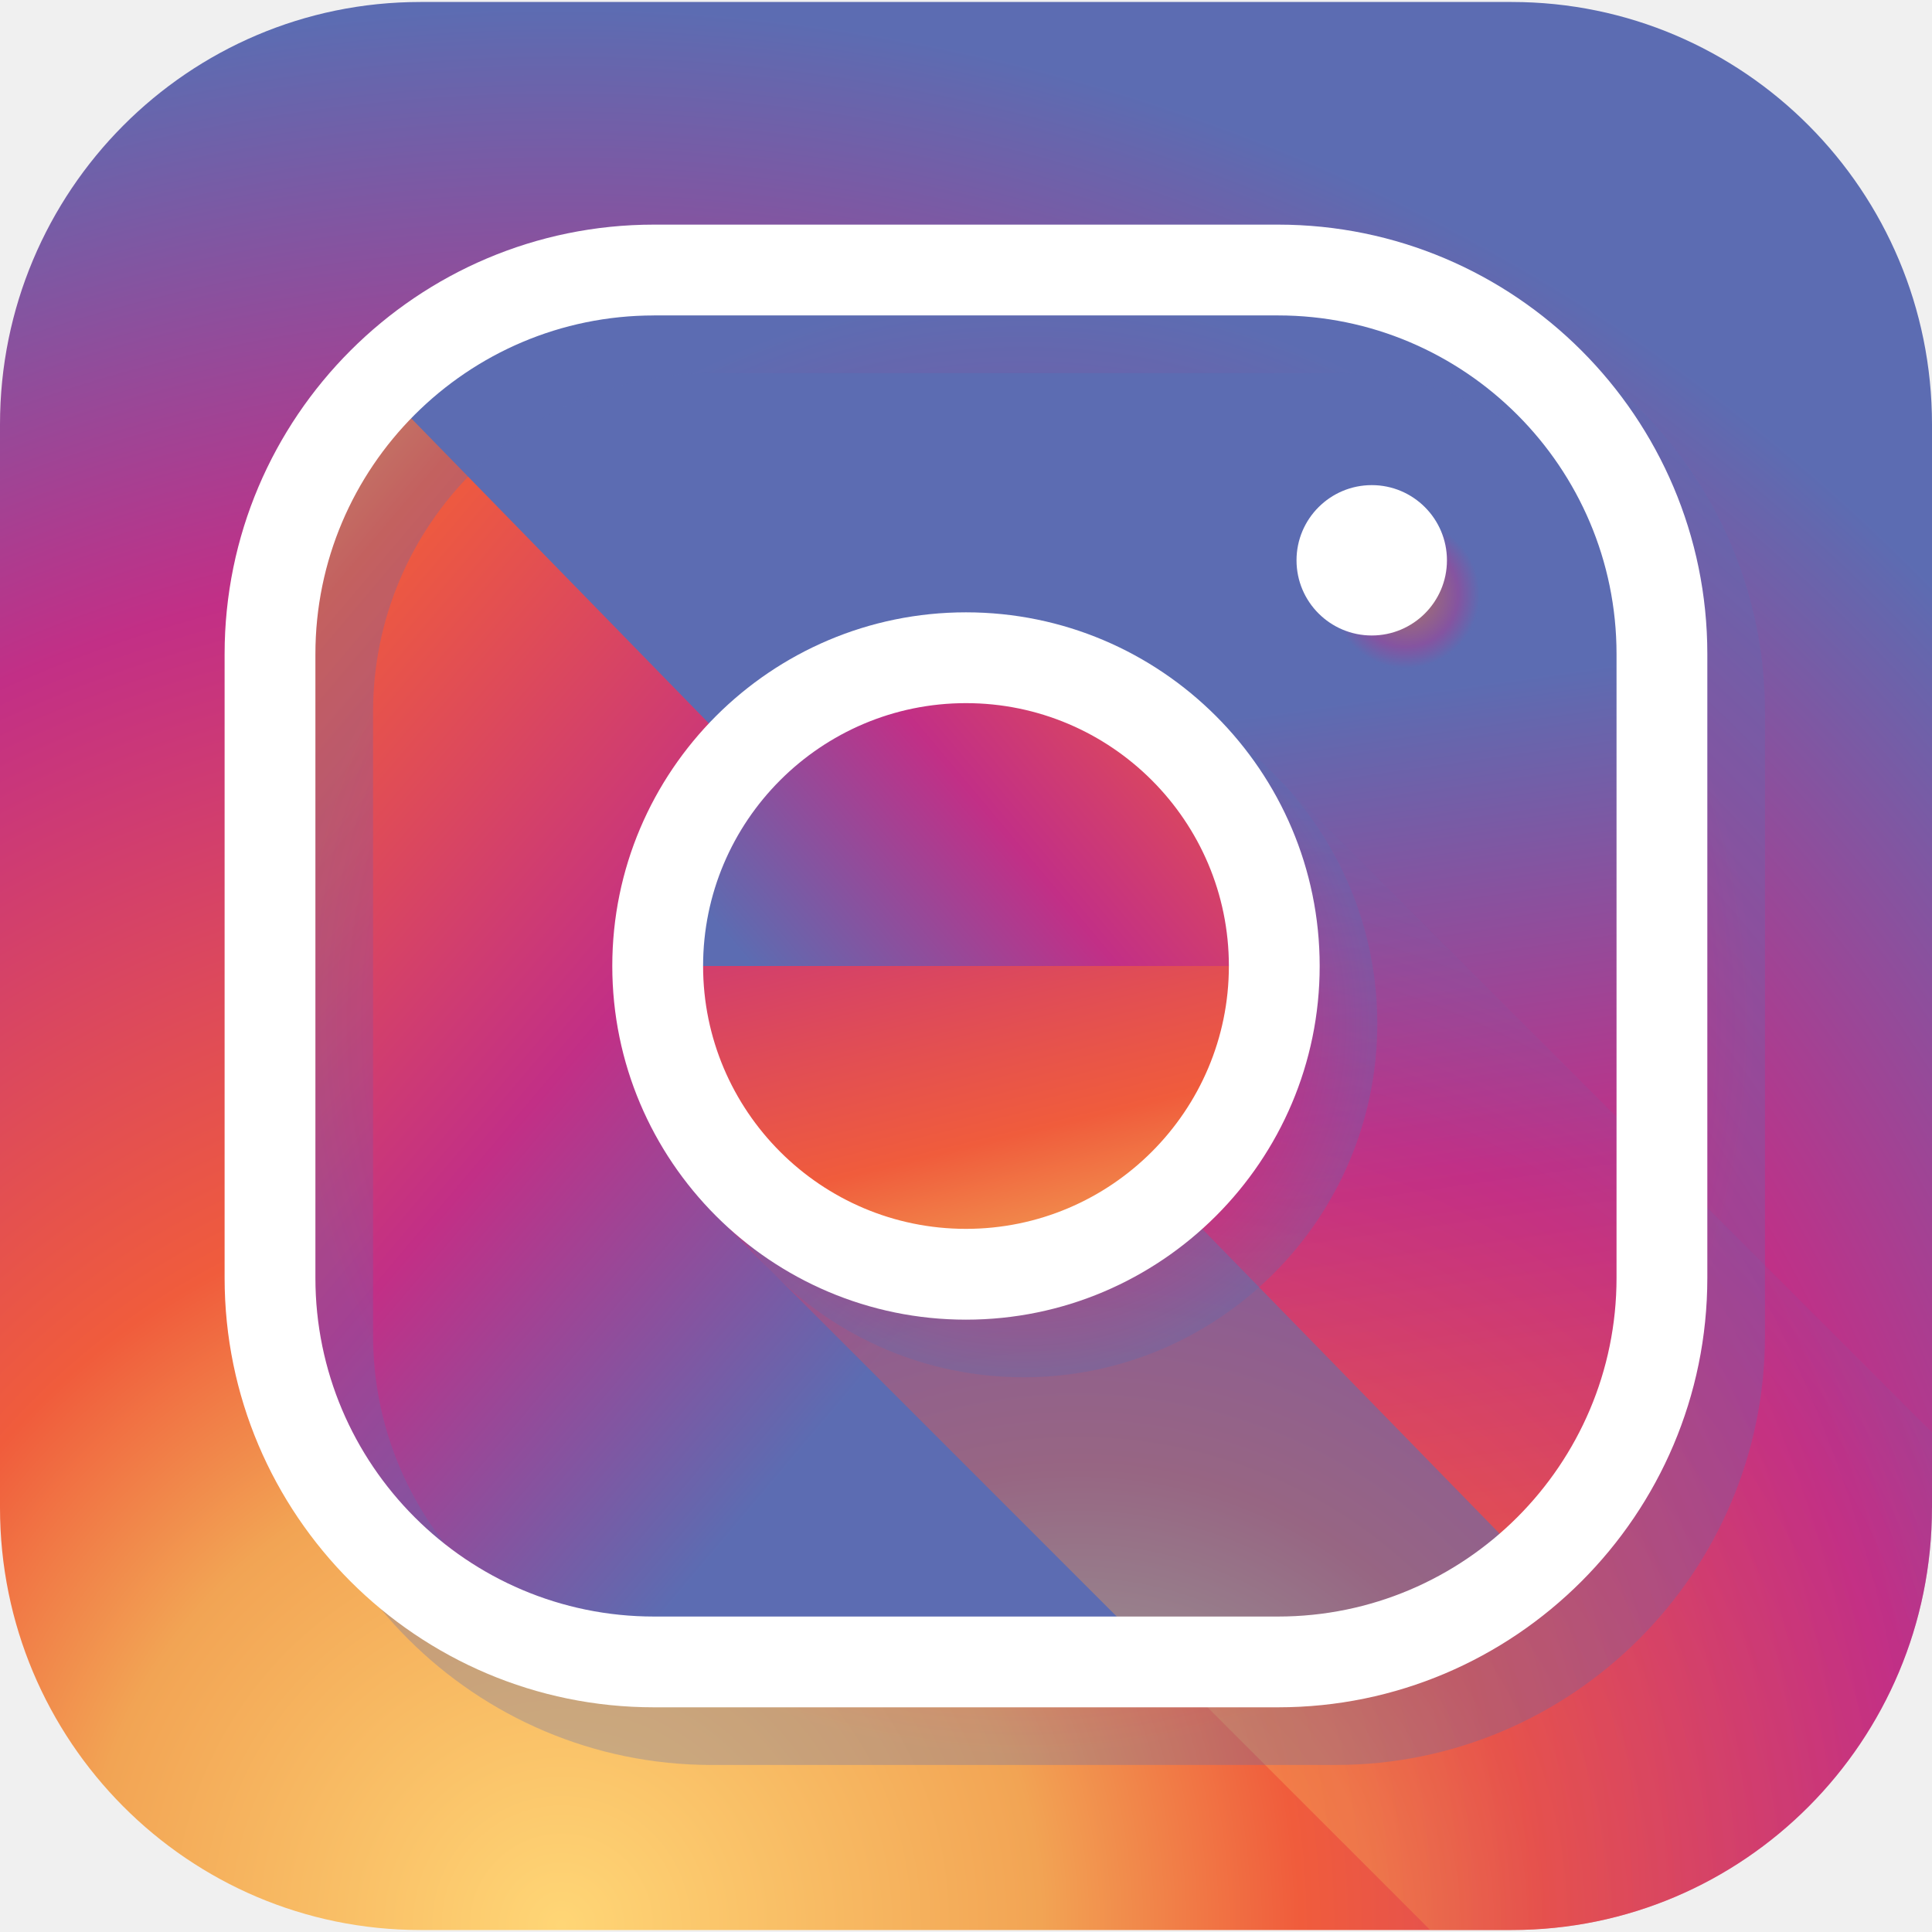
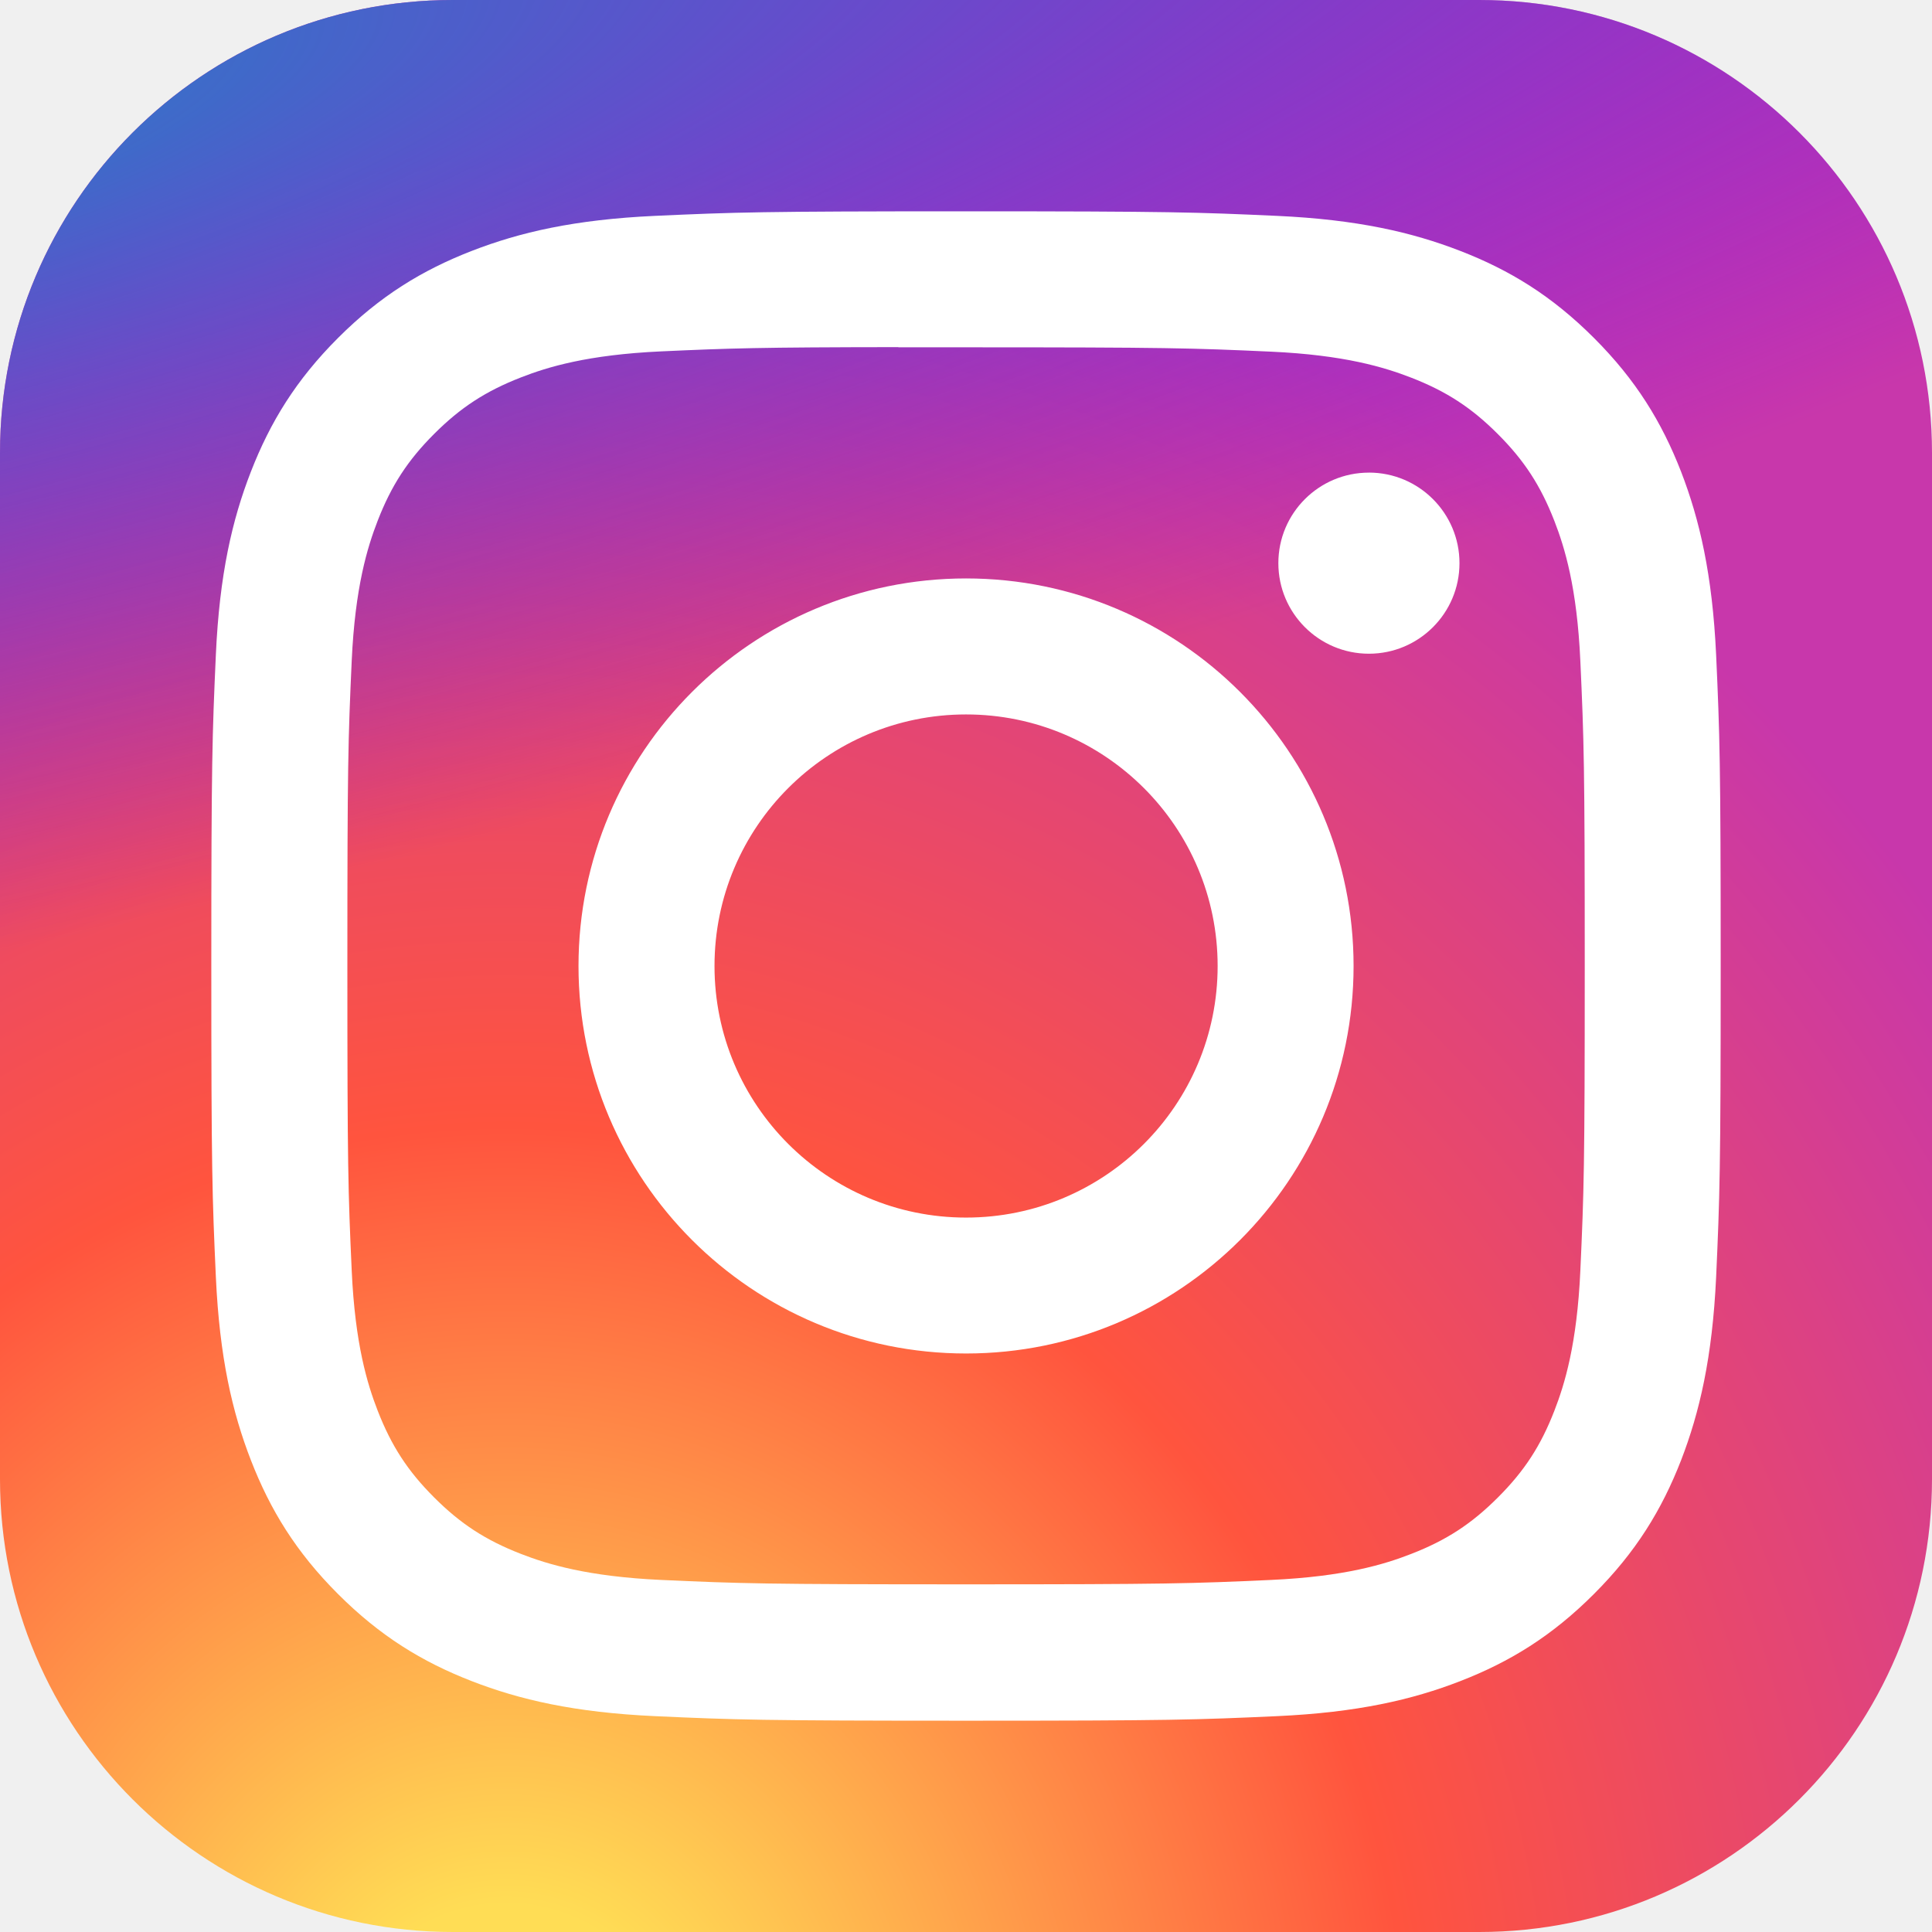
- <svg xmlns="http://www.w3.org/2000/svg" height="800px" width="800px" version="1.1" id="Layer_1" viewBox="0 0 512.755 512.755" xml:space="preserve">
-   <radialGradient id="SVGID_1_" cx="149.02" cy="787.904" r="516.91" gradientTransform="matrix(1 0 0 1 0 -276.95)" gradientUnits="userSpaceOnUse">
-     <stop offset="0" style="stop-color:#FFD676" />
-     <stop offset="0.246" style="stop-color:#F2A454" />
-     <stop offset="0.379" style="stop-color:#F05C3C" />
-     <stop offset="0.7" style="stop-color:#C22F86" />
-     <stop offset="0.957" style="stop-color:#6666AD" />
-     <stop offset="0.985" style="stop-color:#5C6CB2" />
-   </radialGradient>
-   <path style="fill:url(#SVGID_1_);" d="M512.746,400.132c0,61.908-49.94,112.097-111.551,112.097H111.567  C49.94,512.229,0,462.04,0,400.132V112.623C0,50.715,49.94,0.526,111.567,0.526h289.637c61.611,0,111.551,50.189,111.551,112.097  v287.508L512.746,400.132L512.746,400.132z" />
-   <linearGradient id="SVGID_2_" gradientUnits="userSpaceOnUse" x1="-5.895" y1="311.558" x2="299.045" y2="569.409" gradientTransform="matrix(1 0 0 1 0 -276.95)">
-     <stop offset="0" style="stop-color:#FFD676" />
-     <stop offset="0.246" style="stop-color:#F2A454" />
-     <stop offset="0.379" style="stop-color:#F05C3C" />
-     <stop offset="0.7" style="stop-color:#C22F86" />
-     <stop offset="0.957" style="stop-color:#6666AD" />
-     <stop offset="0.985" style="stop-color:#5C6CB2" />
-   </linearGradient>
-   <path style="fill:url(#SVGID_2_);" d="M339.183,71.672H173.564c-56.261,0-101.903,45.634-101.903,101.911v165.587  c0,56.277,45.642,101.911,101.903,101.911h165.611c56.277,0,101.903-45.634,101.903-101.911V173.576  C441.078,117.306,395.452,71.672,339.183,71.672z" />
-   <linearGradient id="SVGID_3_" gradientUnits="userSpaceOnUse" x1="343.146" y1="918.533" x2="278.886" y2="467.353" gradientTransform="matrix(1 0 0 1 0 -276.95)">
-     <stop offset="0" style="stop-color:#FFD676" />
-     <stop offset="0.246" style="stop-color:#F2A454" />
-     <stop offset="0.379" style="stop-color:#F05C3C" />
-     <stop offset="0.7" style="stop-color:#C22F86" />
-     <stop offset="0.957" style="stop-color:#6666AD" />
-     <stop offset="0.985" style="stop-color:#5C6CB2" />
-   </linearGradient>
-   <path style="fill:url(#SVGID_3_);" d="M339.183,71.672H173.564c-28.556,0-54.35,11.792-72.841,30.733l305.67,313.229  c21.214-18.676,34.685-45.963,34.685-76.472V173.576C441.078,117.306,395.452,71.672,339.183,71.672z" />
-   <radialGradient id="SVGID_4_" cx="373.065" cy="434.661" r="19.957" gradientTransform="matrix(1 0 0 1 0 -276.95)" gradientUnits="userSpaceOnUse">
-     <stop offset="0" style="stop-color:#FFD676" />
-     <stop offset="0.246" style="stop-color:#F2A454" />
-     <stop offset="0.379" style="stop-color:#F05C3C" />
-     <stop offset="0.7" style="stop-color:#C22F86" />
-     <stop offset="0.957" style="stop-color:#6666AD" />
-     <stop offset="0.985" style="stop-color:#5C6CB2" />
-   </radialGradient>
-   <path style="opacity:0.4;fill:url(#SVGID_4_);enable-background:new    ;" d="M393.026,157.711c0,11.029-8.957,19.953-19.953,19.953  c-11.013,0-19.969-8.924-19.969-19.953c0-11.021,8.957-19.953,19.969-19.953C384.062,137.75,393.026,146.69,393.026,157.711z" />
-   <radialGradient id="SVGID_5_" cx="286.04" cy="788.385" r="322.18" gradientTransform="matrix(1 0 0 1 0 -276.95)" gradientUnits="userSpaceOnUse">
-     <stop offset="0" style="stop-color:#FFD676" />
-     <stop offset="0.246" style="stop-color:#F2A454" />
-     <stop offset="0.379" style="stop-color:#F05C3C" />
-     <stop offset="0.7" style="stop-color:#C22F86" />
-     <stop offset="0.957" style="stop-color:#6666AD" />
-     <stop offset="0.985" style="stop-color:#5C6CB2" />
-   </radialGradient>
-   <path style="opacity:0.4;fill:url(#SVGID_5_);enable-background:new    ;" d="M512.746,400.132v-19.977l-186.271-186.28  l-133.32,131.93L379.571,512.22h21.624C462.807,512.22,512.746,462.039,512.746,400.132z" />
-   <g style="opacity:0.3;">
-     <radialGradient id="SVGID_6_" cx="271.671" cy="548.622" r="196.756" gradientTransform="matrix(1 0 0 1 0 -276.95)" gradientUnits="userSpaceOnUse">
-       <stop offset="0" style="stop-color:#FFD676" />
-       <stop offset="0.246" style="stop-color:#F2A454" />
-       <stop offset="0.379" style="stop-color:#F05C3C" />
-       <stop offset="0.7" style="stop-color:#C22F86" />
-       <stop offset="0.957" style="stop-color:#6666AD" />
-       <stop offset="0.985" style="stop-color:#5C6CB2" />
-     </radialGradient>
-     <path style="fill:url(#SVGID_6_);" d="M354.477,468.426H188.866c-62.832,0-113.953-51.12-113.953-113.961V188.878   c0-62.832,51.112-113.961,113.953-113.961h165.611c62.832,0,113.953,51.12,113.953,113.961v165.587   C468.422,417.297,417.309,468.426,354.477,468.426z M188.866,99.016c-49.546,0-89.854,40.308-89.854,89.862v165.587   c0,49.546,40.308,89.862,89.854,89.862h165.611c49.546,0,89.854-40.308,89.854-89.862V188.878   c0-49.546-40.308-89.862-89.854-89.862C354.477,99.016,188.866,99.016,188.866,99.016z" />
-   </g>
-   <g style="opacity:0.3;">
-     <radialGradient id="SVGID_7_" cx="271.667" cy="548.621" r="93.867" gradientTransform="matrix(1 0 0 1 0 -276.95)" gradientUnits="userSpaceOnUse">
-       <stop offset="0" style="stop-color:#FFD676" />
-       <stop offset="0.246" style="stop-color:#F2A454" />
-       <stop offset="0.379" style="stop-color:#F05C3C" />
-       <stop offset="0.7" style="stop-color:#C22F86" />
-       <stop offset="0.957" style="stop-color:#6666AD" />
-       <stop offset="0.985" style="stop-color:#5C6CB2" />
-     </radialGradient>
-     <path style="fill:url(#SVGID_7_);" d="M271.667,365.534c-51.755,0-93.871-42.108-93.871-93.863s42.116-93.863,93.871-93.863   s93.871,42.108,93.871,93.863S323.43,365.534,271.667,365.534z M271.667,201.907c-38.469,0-69.772,31.296-69.772,69.764   s31.296,69.764,69.772,69.764s69.772-31.296,69.772-69.764S310.136,201.907,271.667,201.907z" />
-   </g>
-   <path style="fill:#FFFFFF;" d="M339.183,453.123H173.564c-62.832,0-113.953-51.12-113.953-113.961V173.576  c0-62.832,51.112-113.961,113.953-113.961h165.611c62.832,0,113.953,51.12,113.953,113.961v165.587  C453.127,402.003,402.015,453.123,339.183,453.123z M173.564,83.721c-49.546,0-89.854,40.308-89.854,89.862v165.587  c0,49.546,40.308,89.862,89.854,89.862h165.611c49.546,0,89.854-40.308,89.854-89.862V173.576c0-49.546-40.308-89.862-89.854-89.862  H173.564V83.721z" />
-   <linearGradient id="SVGID_8_" gradientUnits="userSpaceOnUse" x1="419.47" y1="396.414" x2="220.01" y2="563.854" gradientTransform="matrix(1 0 0 1 0 -276.95)">
-     <stop offset="0" style="stop-color:#FFD676" />
-     <stop offset="0.246" style="stop-color:#F2A454" />
-     <stop offset="0.379" style="stop-color:#F05C3C" />
-     <stop offset="0.7" style="stop-color:#C22F86" />
-     <stop offset="0.957" style="stop-color:#6666AD" />
-     <stop offset="0.985" style="stop-color:#5C6CB2" />
-   </linearGradient>
-   <circle style="fill:url(#SVGID_8_);" cx="256.37" cy="256.38" r="81.82" />
-   <linearGradient id="SVGID_9_" gradientUnits="userSpaceOnUse" x1="293.218" y1="688.862" x2="222.218" y2="398.712" gradientTransform="matrix(1 0 0 1 0 -276.95)">
-     <stop offset="0" style="stop-color:#FFD676" />
-     <stop offset="0.246" style="stop-color:#F2A454" />
-     <stop offset="0.379" style="stop-color:#F05C3C" />
-     <stop offset="0.7" style="stop-color:#C22F86" />
-     <stop offset="0.957" style="stop-color:#6666AD" />
-     <stop offset="0.985" style="stop-color:#5C6CB2" />
-   </linearGradient>
-   <path style="fill:url(#SVGID_9_);" d="M174.552,256.378c0,45.184,36.637,81.814,81.822,81.814s81.822-36.621,81.822-81.822  L174.552,256.378z" />
-   <g>
-     <path style="fill:#FFFFFF;" d="M256.373,350.24c-51.755,0-93.871-42.108-93.871-93.863s42.116-93.863,93.871-93.863   s93.871,42.108,93.871,93.863S308.128,350.24,256.373,350.24z M256.373,186.613c-38.469,0-69.772,31.296-69.772,69.764   s31.296,69.764,69.772,69.764s69.772-31.296,69.772-69.764S294.842,186.613,256.373,186.613z" />
-     <path style="fill:#FFFFFF;" d="M384.021,148.706c0,11.029-8.957,19.953-19.953,19.953c-11.013,0-19.969-8.924-19.969-19.953   c0-11.021,8.957-19.953,19.969-19.953C375.057,128.745,384.021,137.685,384.021,148.706z" />
+ <svg xmlns="http://www.w3.org/2000/svg" width="512" height="512" viewBox="0 0 256 256">
+   <g fill="none">
+     <rect width="256" height="256" fill="url(#skillIconsInstagram0)" rx="60" />
+     <rect width="256" height="256" fill="url(#skillIconsInstagram1)" rx="60" />
+     <path fill="#ffffff" d="M128.009 28c-27.158 0-30.567.119-41.233.604c-10.646.488-17.913 2.173-24.271 4.646c-6.578 2.554-12.157 5.971-17.715 11.531c-5.563 5.559-8.98 11.138-11.542 17.713c-2.48 6.36-4.167 13.63-4.646 24.271c-.477 10.667-.602 14.077-.602 41.236s.12 30.557.604 41.223c.49 10.646 2.175 17.913 4.646 24.271c2.556 6.578 5.973 12.157 11.533 17.715c5.557 5.563 11.136 8.988 17.709 11.542c6.363 2.473 13.631 4.158 24.275 4.646c10.667.485 14.073.604 41.23.604c27.161 0 30.559-.119 41.225-.604c10.646-.488 17.921-2.173 24.284-4.646c6.575-2.554 12.146-5.979 17.702-11.542c5.563-5.558 8.979-11.137 11.542-17.712c2.458-6.361 4.146-13.63 4.646-24.272c.479-10.666.604-14.066.604-41.225s-.125-30.567-.604-41.234c-.5-10.646-2.188-17.912-4.646-24.27c-2.563-6.578-5.979-12.157-11.542-17.716c-5.562-5.562-11.125-8.979-17.708-11.53c-6.375-2.474-13.646-4.16-24.292-4.647c-10.667-.485-14.063-.604-41.23-.604h.031Zm-8.971 18.021c2.663-.004 5.634 0 8.971 0c26.701 0 29.865.096 40.409.575c9.75.446 15.042 2.075 18.567 3.444c4.667 1.812 7.994 3.979 11.492 7.48c3.5 3.5 5.666 6.833 7.483 11.5c1.369 3.52 3 8.812 3.444 18.562c.479 10.542.583 13.708.583 40.396c0 26.688-.104 29.855-.583 40.396c-.446 9.75-2.075 15.042-3.444 18.563c-1.812 4.667-3.983 7.99-7.483 11.488c-3.5 3.5-6.823 5.666-11.492 7.479c-3.521 1.375-8.817 3-18.567 3.446c-10.542.479-13.708.583-40.409.583c-26.702 0-29.867-.104-40.408-.583c-9.75-.45-15.042-2.079-18.57-3.448c-4.666-1.813-8-3.979-11.5-7.479s-5.666-6.825-7.483-11.494c-1.369-3.521-3-8.813-3.444-18.563c-.479-10.542-.575-13.708-.575-40.413c0-26.704.096-29.854.575-40.396c.446-9.75 2.075-15.042 3.444-18.567c1.813-4.667 3.983-8 7.484-11.5c3.5-3.5 6.833-5.667 11.5-7.483c3.525-1.375 8.819-3 18.569-3.448c9.225-.417 12.8-.542 31.437-.563v.025Zm62.351 16.604c-6.625 0-12 5.37-12 11.996c0 6.625 5.375 12 12 12s12-5.375 12-12s-5.375-12-12-12v.004Zm-53.38 14.021c-28.36 0-51.354 22.994-51.354 51.355c0 28.361 22.994 51.344 51.354 51.344c28.361 0 51.347-22.983 51.347-51.344c0-28.36-22.988-51.355-51.349-51.355h.002Zm0 18.021c18.409 0 33.334 14.923 33.334 33.334c0 18.409-14.925 33.334-33.334 33.334c-18.41 0-33.333-14.925-33.333-33.334c0-18.411 14.923-33.334 33.333-33.334Z" />
+     <defs>
+       <radialGradient id="skillIconsInstagram0" cx="0" cy="0" r="1" gradientTransform="matrix(0 -253.715 235.975 0 68 275.717)" gradientUnits="userSpaceOnUse">
+         <stop stop-color="#FD5" />
+         <stop offset=".1" stop-color="#FD5" />
+         <stop offset=".5" stop-color="#FF543E" />
+         <stop offset="1" stop-color="#C837AB" />
+       </radialGradient>
+       <radialGradient id="skillIconsInstagram1" cx="0" cy="0" r="1" gradientTransform="matrix(22.25952 111.2061 -458.3952 91.75449 -42.881 18.441)" gradientUnits="userSpaceOnUse">
+         <stop stop-color="#3771C8" />
+         <stop offset=".128" stop-color="#3771C8" />
+         <stop offset="1" stop-color="#60F" stop-opacity="0" />
+       </radialGradient>
+     </defs>
  </g>
</svg>
